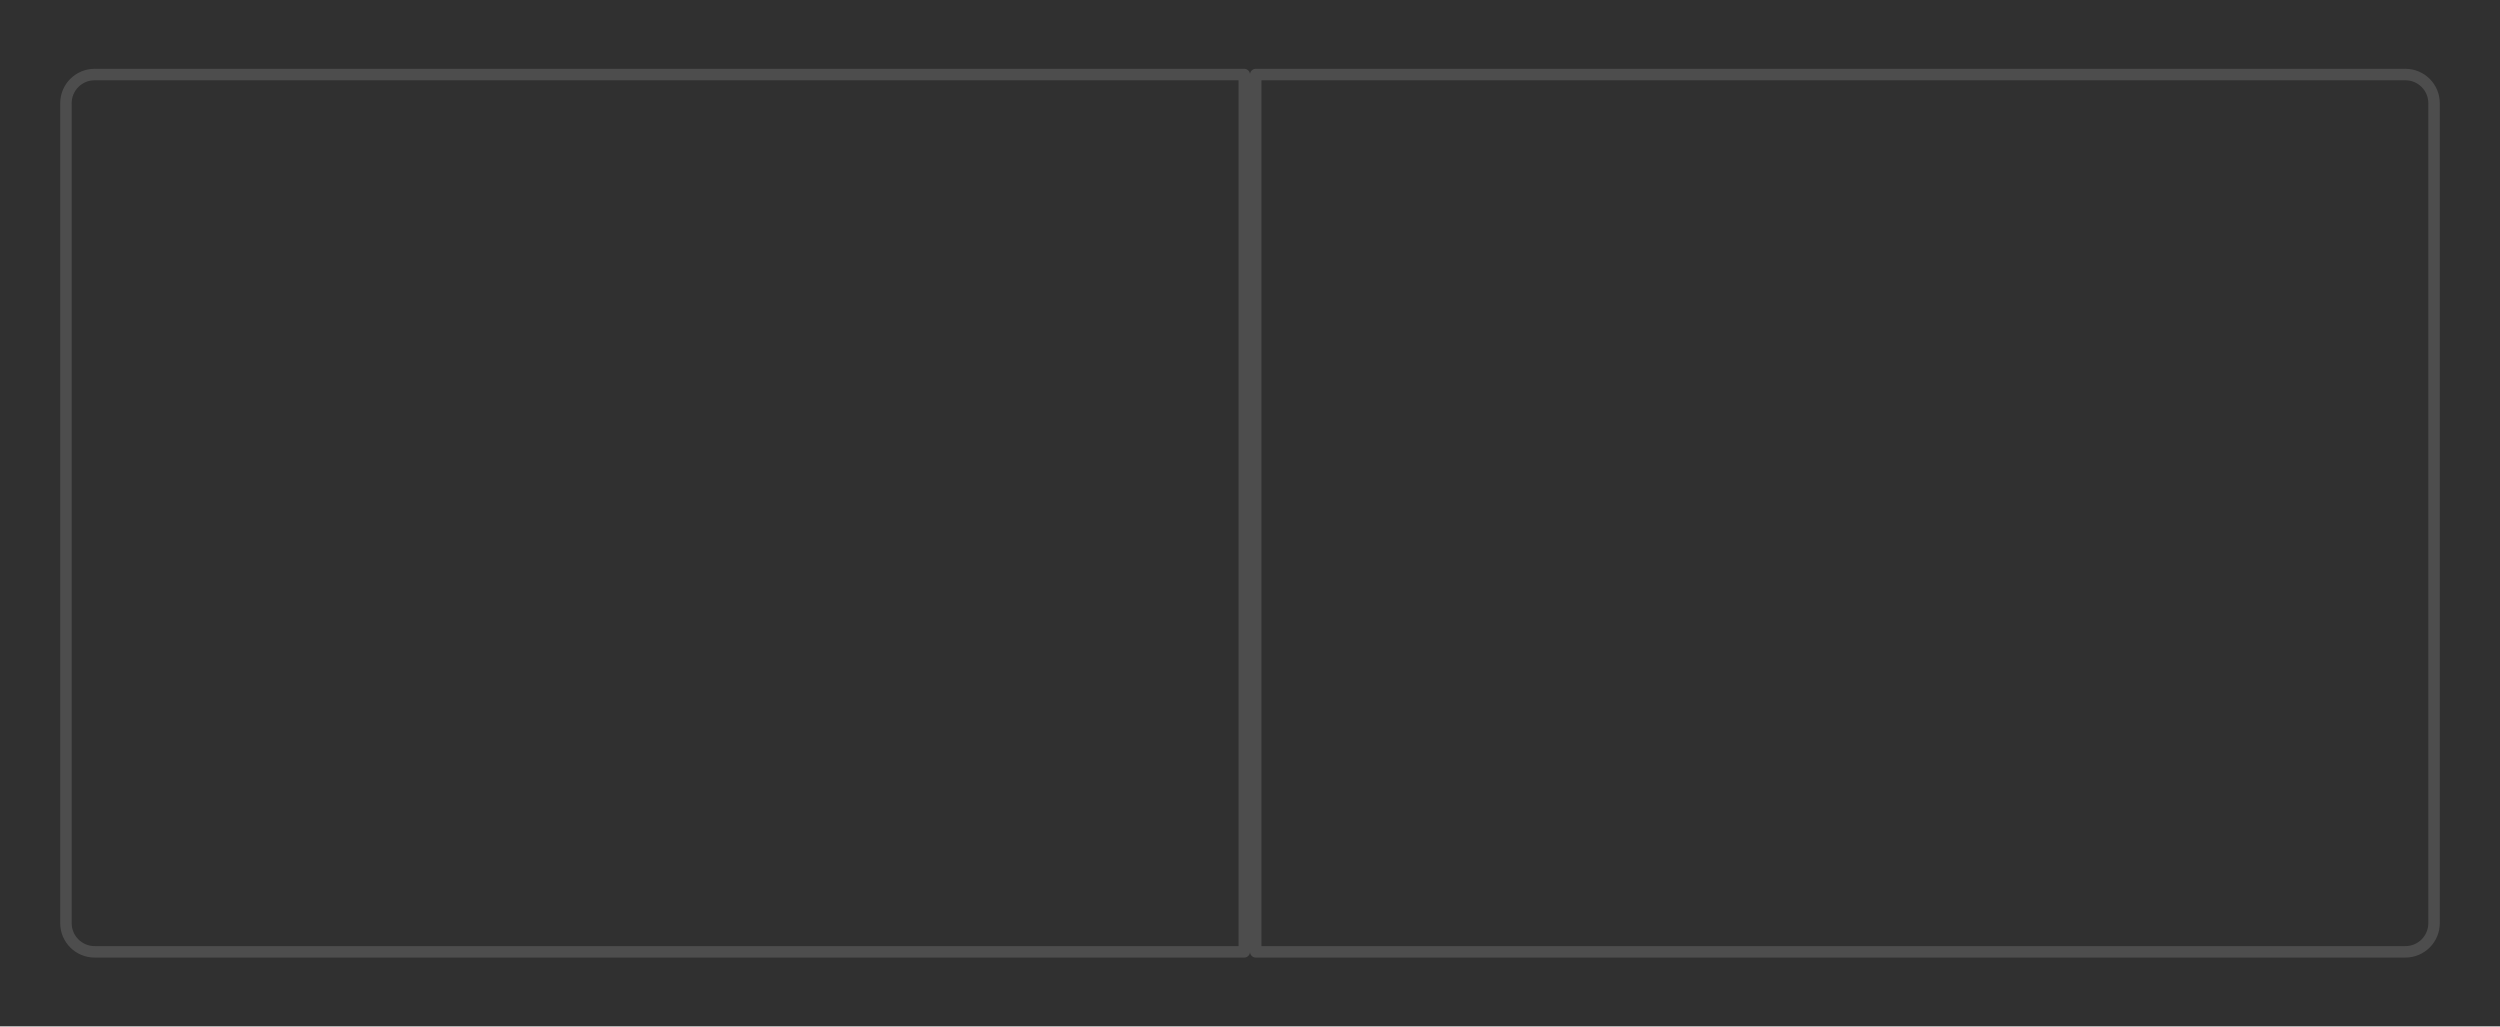
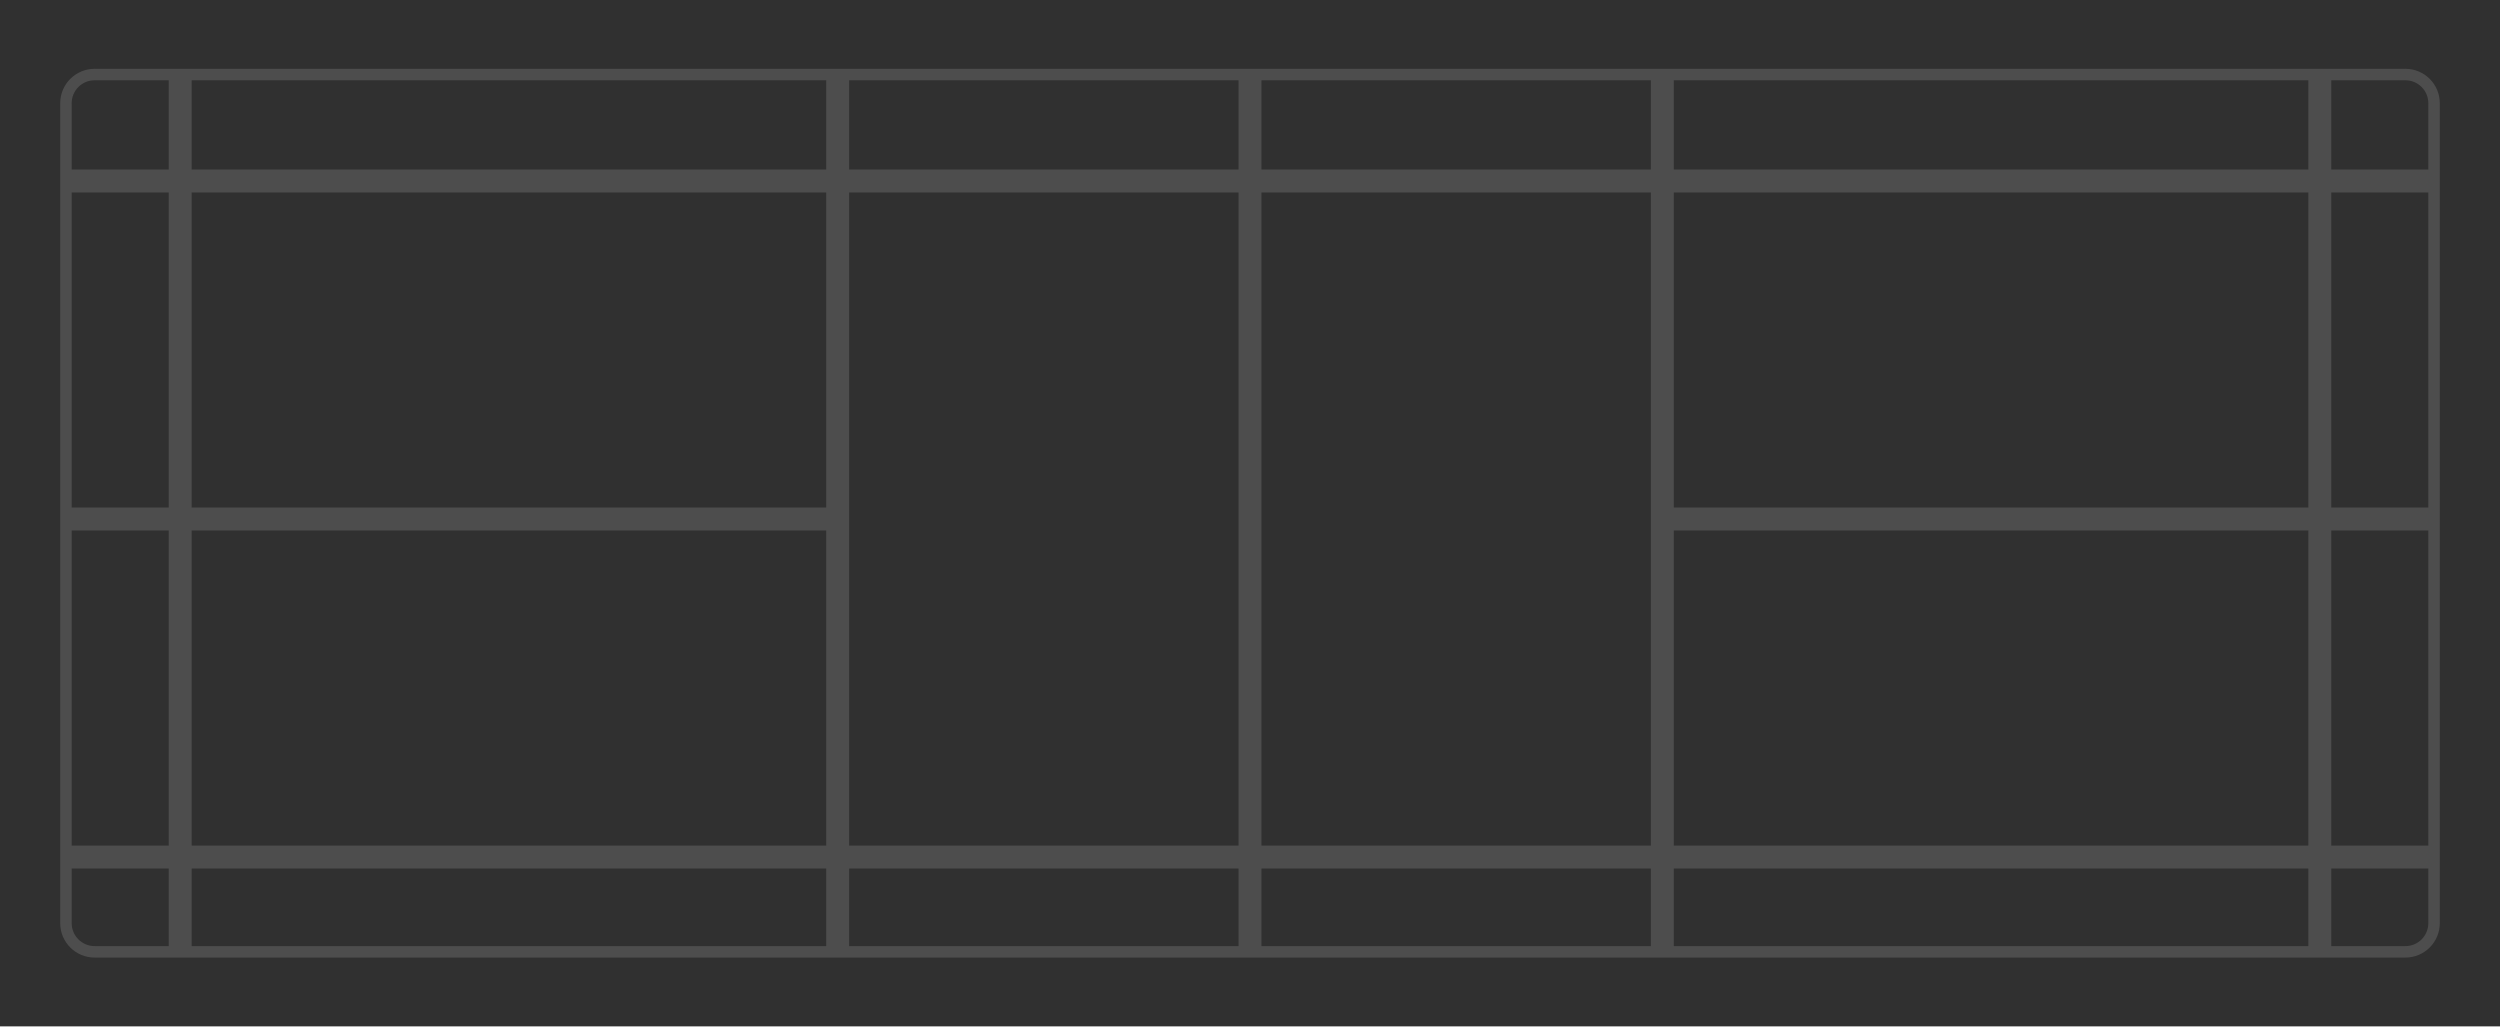
<svg xmlns="http://www.w3.org/2000/svg" width="872" height="358" viewBox="0 0 872 358" fill="none">
  <rect width="872" height="358" fill="#303030" />
-   <path d="M434 332H33C27.477 332 23 327.523 23 322V36C23 30.477 27.477 26 33 26L434 26V332Z" stroke="#4D4D4D" stroke-width="4" stroke-linejoin="round" />
-   <path d="M438 332H839C844.523 332 849 327.523 849 322V36C849 30.477 844.523 26 839 26L438 26V332Z" stroke="#4D4D4D" stroke-width="4" stroke-linejoin="round" />
+   <path d="M60.853 61.131L23 61.131V36C23 30.477 27.477 26 33 26L60.853 26V61.131ZM60.853 332H33C27.477 332 23 327.523 23 322V300.935H60.853V332ZM60.853 296.935H23V183.033H60.853V296.935ZM60.853 179.033H23V65.131H60.853V179.033ZM290.186 332H64.853V300.935H290.186V332ZM290.186 296.935H64.853V183.033L290.186 183.033V296.935ZM290.186 179.033L64.853 179.033V65.131L290.186 65.131V179.033ZM290.186 61.131L64.853 61.131V26L290.186 26V61.131ZM434 296.935H294.186V65.131H434V296.935ZM434 332H294.186V300.935H434V332ZM434 61.131L294.186 61.131V26L434 26V61.131Z" stroke="#4D4D4D" stroke-width="4" stroke-linejoin="miter" />
+   <path d="M811.146 61.131L849 61.131V36C849 30.477 844.523 26 839 26L811.146 26V61.131ZM811.146 332H839C844.523 332 849 327.523 849 322V300.935H811.146V332ZM811.146 296.935H849V183.033H811.146V296.935ZM811.146 179.033H849V65.131H811.146V179.033ZM581.814 332H807.146V300.935H581.814V332ZM581.814 296.935H807.146V183.033L581.814 183.033V296.935ZM581.814 179.033L807.146 179.033V65.131L581.814 65.131V179.033ZM581.814 61.131L807.146 61.131V26L581.814 26V61.131ZM438 296.935H577.814V65.131H438V296.935ZM438 332H577.814V300.935H438V332ZM438 61.131L577.814 61.131V26L438 26V61.131Z" stroke="#4D4D4D" stroke-width="4" stroke-linejoin="miter" />
</svg>
